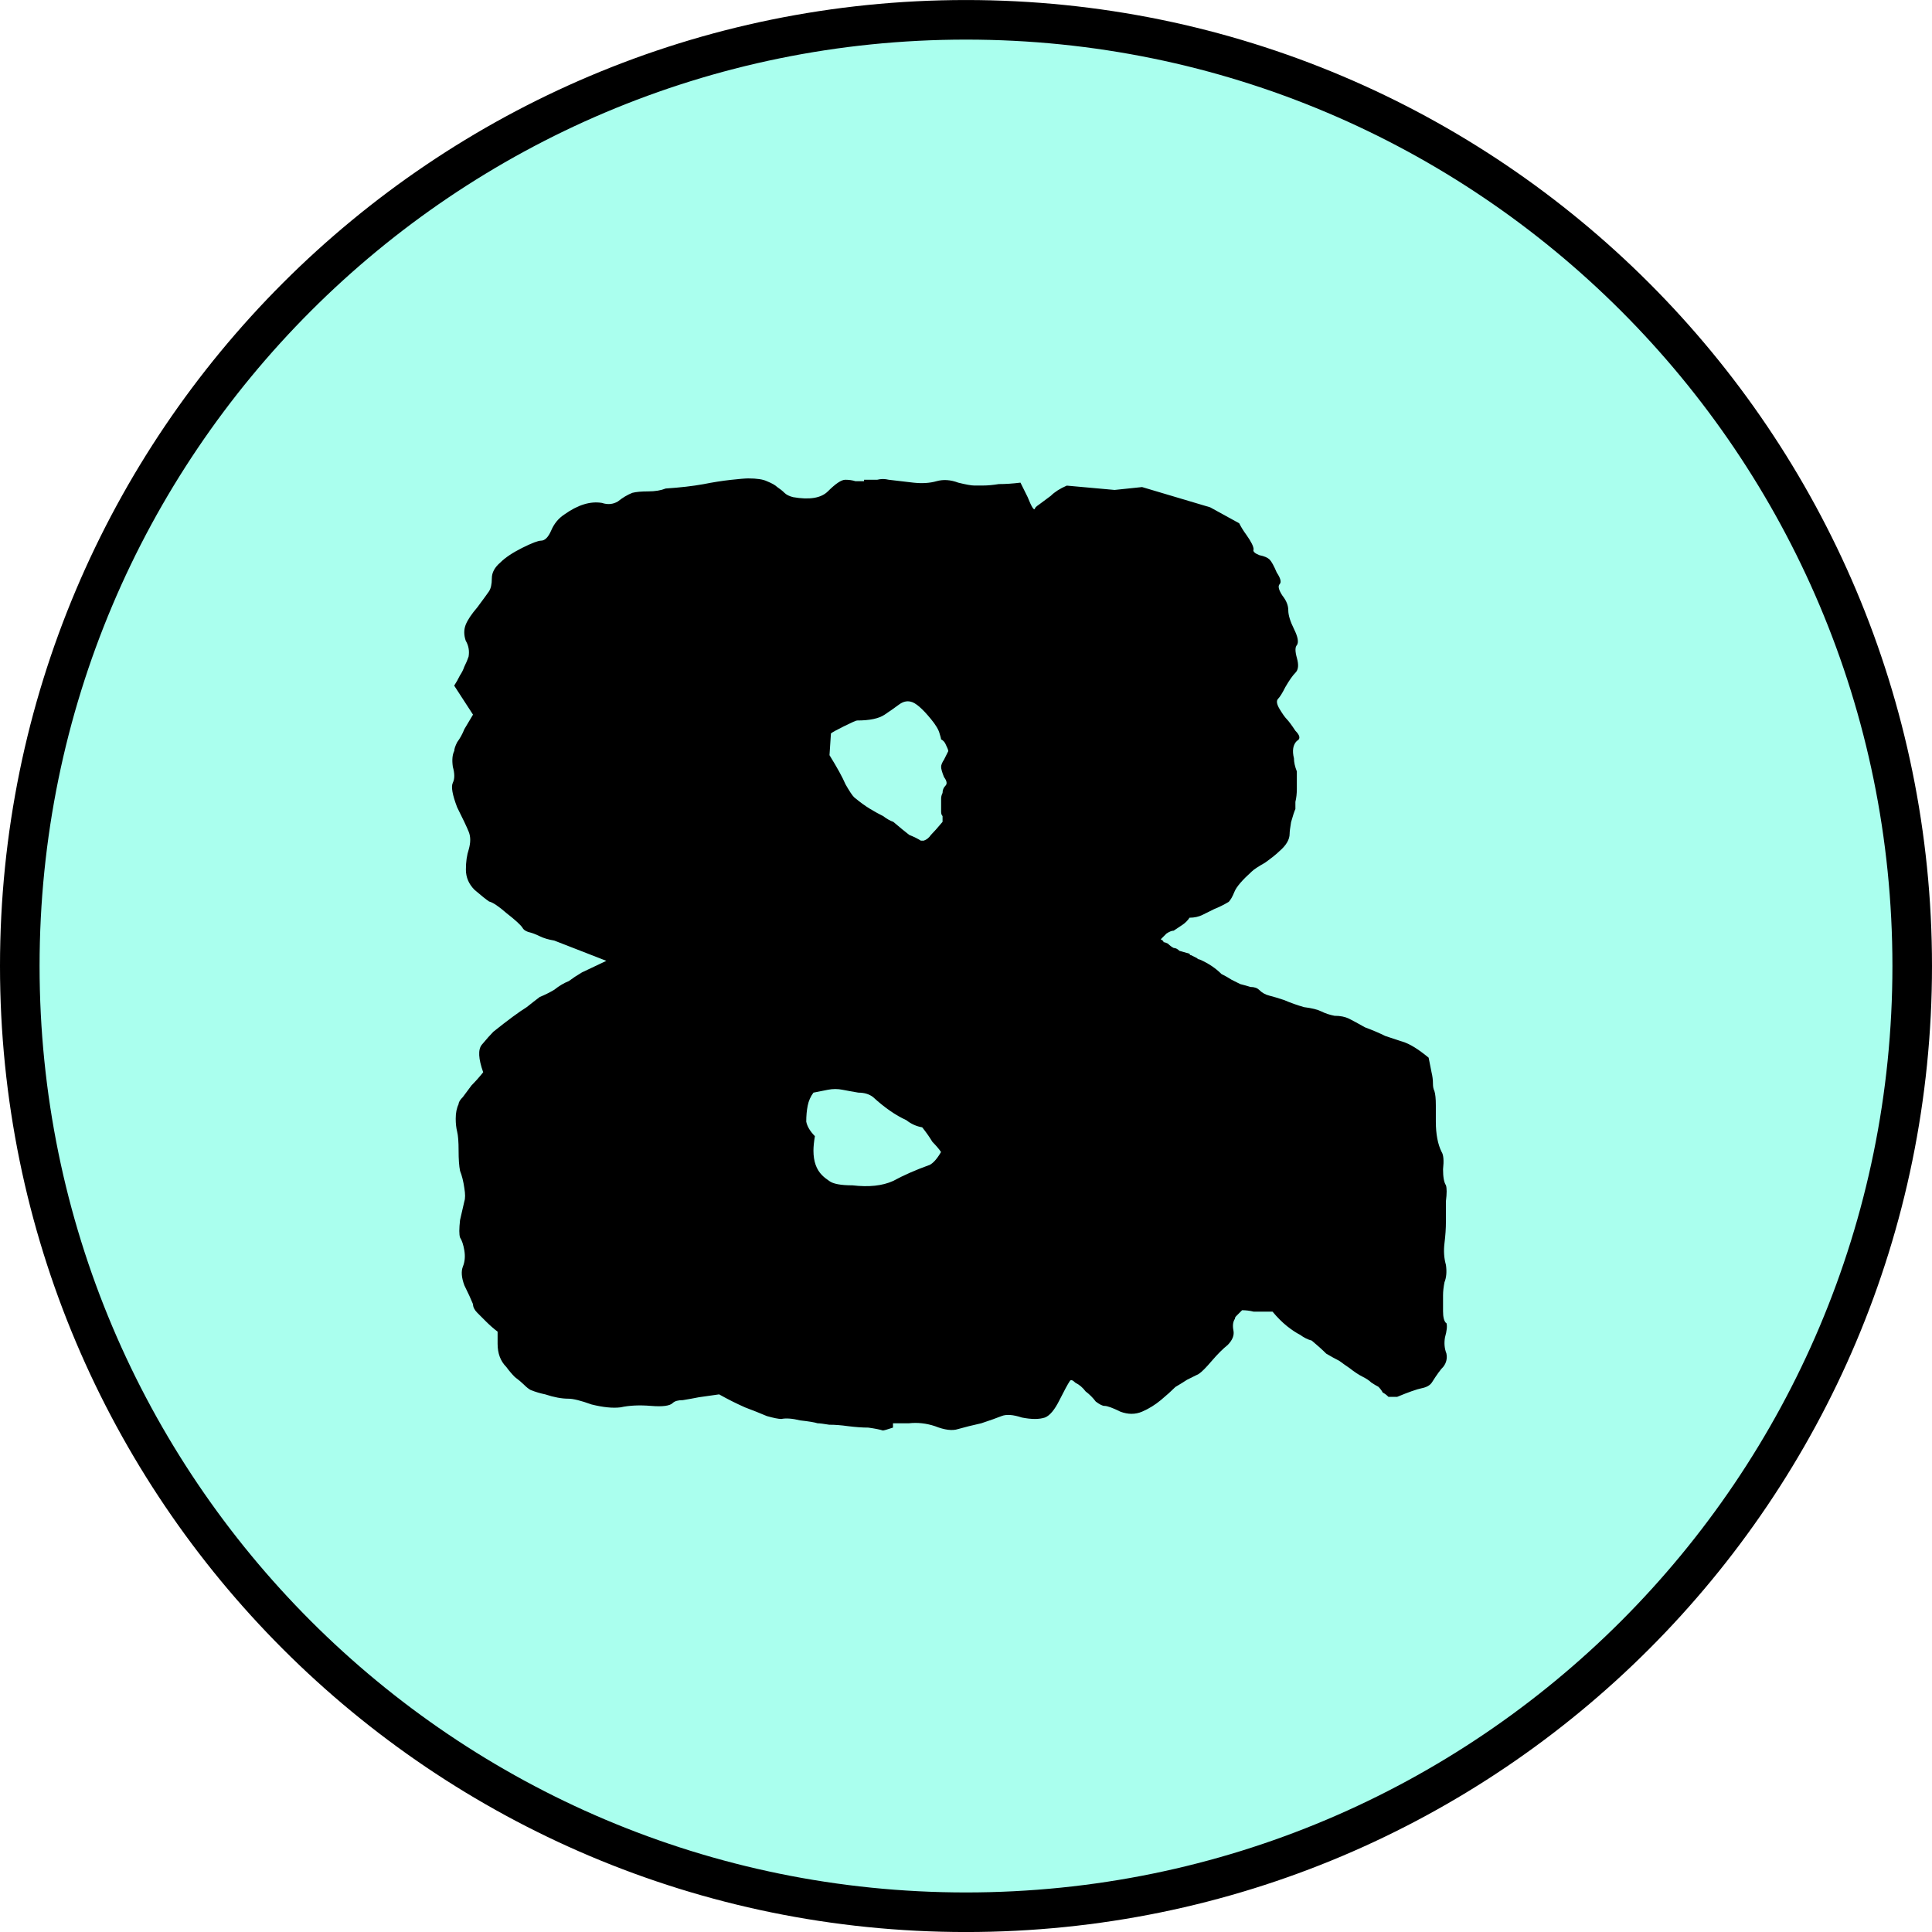
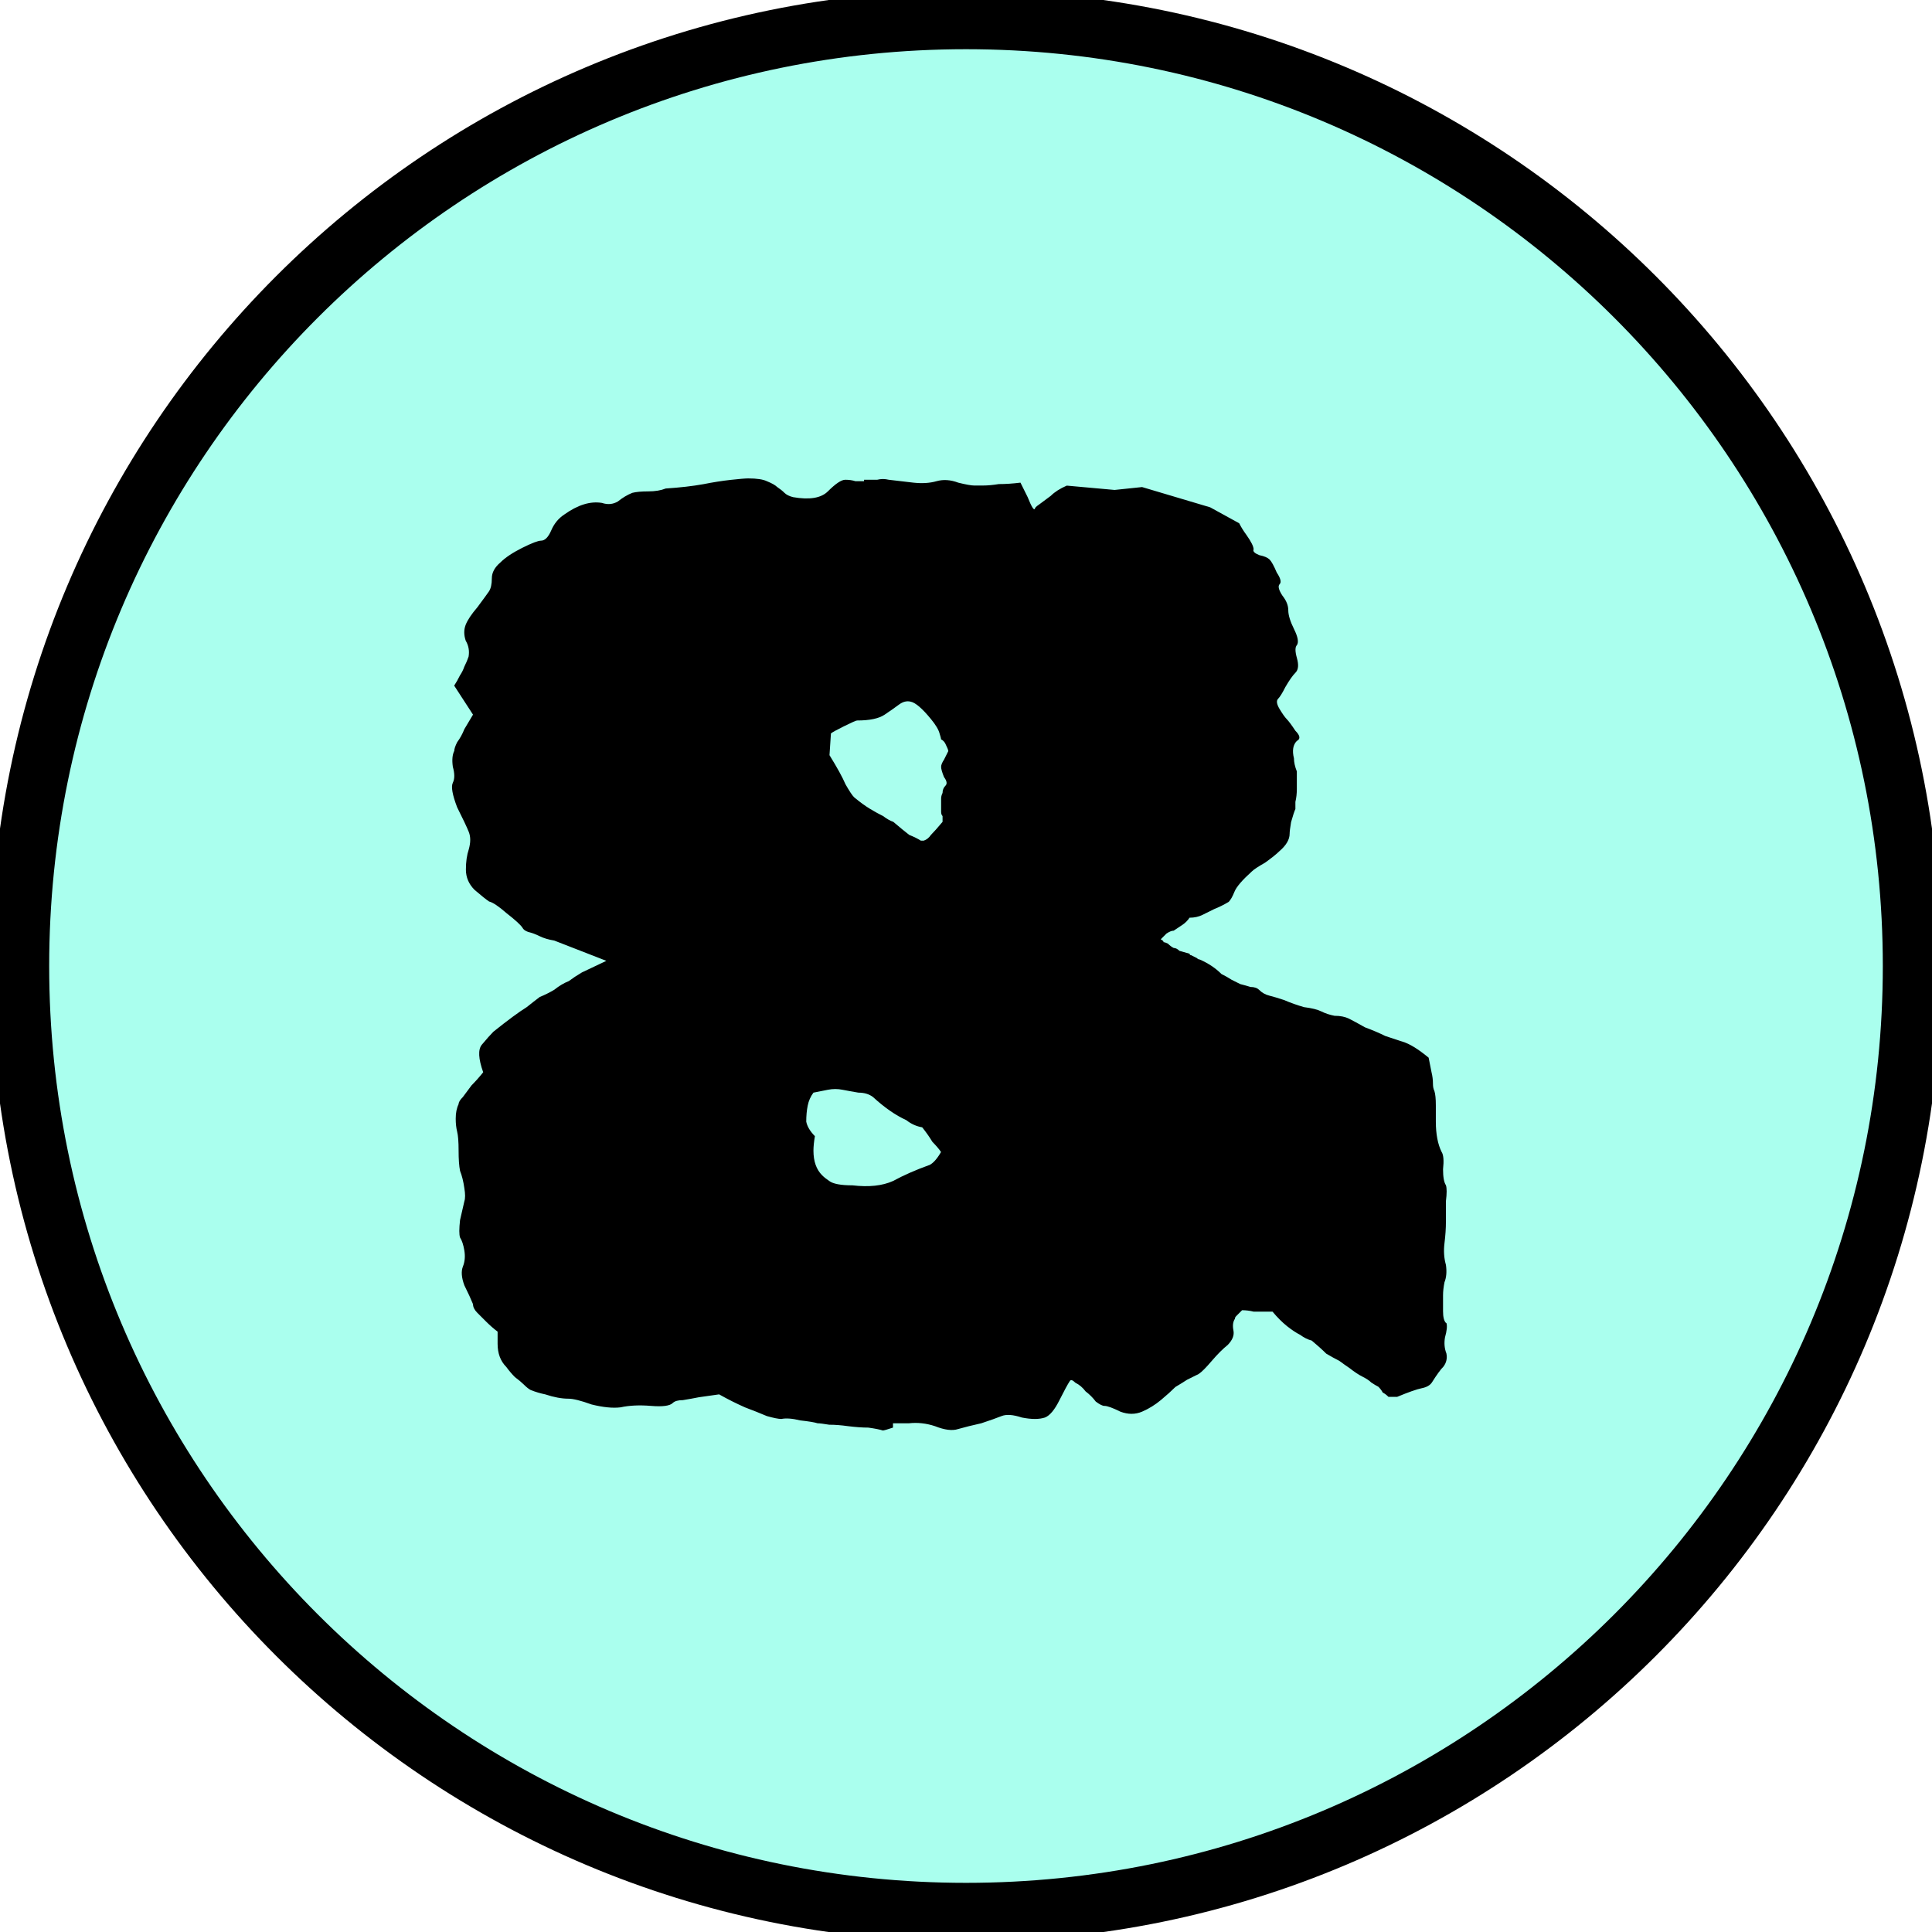
- <svg xmlns="http://www.w3.org/2000/svg" width="20.112mm" height="20.112mm" viewBox="0 0 20.112 20.112" version="1.1" id="svg620">
+ <svg xmlns="http://www.w3.org/2000/svg" id="svg620" version="1.1" viewBox="0 0 20.112 20.112" height="20.112mm" width="20.112mm">
  <defs id="defs614" />
-   <g id="layer1" transform="translate(-82.52101,10.99628)">
-     <circle style="display:inline;fill:#aaffee;stroke:#000000;stroke-width:0.412" id="circle9412" cx="92.577" cy="-0.94" r="9.85" />
-     <g style="font-style:normal;font-variant:normal;font-weight:normal;font-stretch:normal;font-size:15.077px;line-height:1.25;font-family:'Destroy Earth BB';-inkscape-font-specification:'Destroy Earth BB';letter-spacing:0px;word-spacing:0px;display:inline;fill:#000000;fill-opacity:1;stroke:none;stroke-width:1.413" id="text9416" aria-label="&amp;">
-       <path id="path2760" style="font-style:normal;font-variant:normal;font-weight:normal;font-stretch:normal;font-family:'Destroy Earth BB';-inkscape-font-specification:'Destroy Earth BB';stroke-width:1.413" d="m 97.578,2.776 q 0.015,0.045 -0.015,0.151 -0.015,0.09 0.015,0.166 0.015,0.075 -0.03,0.136 -0.045,0.045 -0.121,0.166 -0.03,0.045 -0.106,0.06 -0.075,0.015 -0.256,0.09 h -0.09 q -0.03,-0.03 -0.06,-0.045 -0.015,-0.03 -0.045,-0.06 -0.03,-0.015 -0.075,-0.045 -0.03,-0.03 -0.09,-0.06 -0.06,-0.03 -0.136,-0.09 -0.045,-0.03 -0.106,-0.075 -0.06,-0.03 -0.136,-0.075 -0.06,-0.06 -0.151,-0.136 -0.06,-0.015 -0.121,-0.06 -0.06,-0.03 -0.136,-0.09 -0.075,-0.06 -0.151,-0.151 h -0.09 q -0.045,0 -0.106,0 -0.06,-0.015 -0.121,-0.015 -0.03,0.03 -0.06,0.06 -0.015,0.015 -0.015,0.03 -0.03,0.045 -0.015,0.121 0.015,0.075 -0.06,0.151 -0.075,0.06 -0.166,0.166 -0.09,0.106 -0.136,0.136 -0.06,0.03 -0.121,0.06 -0.045,0.03 -0.121,0.075 -0.06,0.06 -0.151,0.136 -0.09,0.075 -0.196,0.121 -0.106,0.045 -0.226,0 -0.121,-0.06 -0.166,-0.06 -0.03,0 -0.09,-0.045 -0.045,-0.06 -0.106,-0.106 -0.045,-0.06 -0.106,-0.09 -0.045,-0.045 -0.06,-0.015 -0.03,0.045 -0.106,0.196 -0.075,0.151 -0.151,0.181 -0.09,0.03 -0.241,0 -0.136,-0.045 -0.211,-0.015 -0.075,0.03 -0.211,0.075 -0.136,0.03 -0.241,0.06 -0.09,0.03 -0.241,-0.03 -0.136,-0.045 -0.271,-0.03 h -0.166 v 0.045 q -0.09,0.03 -0.106,0.03 -0.045,-0.015 -0.151,-0.03 -0.09,0 -0.211,-0.015 -0.106,-0.015 -0.196,-0.015 -0.09,-0.015 -0.121,-0.015 -0.045,-0.015 -0.181,-0.03 -0.121,-0.03 -0.196,-0.015 -0.045,0 -0.151,-0.03 -0.106,-0.045 -0.226,-0.09 -0.136,-0.06 -0.271,-0.136 l -0.211,0.03 q -0.075,0.015 -0.166,0.03 -0.075,0 -0.106,0.03 -0.045,0.045 -0.226,0.03 -0.181,-0.015 -0.317,0.015 -0.121,0.015 -0.302,-0.03 -0.166,-0.06 -0.241,-0.06 -0.106,0 -0.241,-0.045 -0.075,-0.015 -0.151,-0.045 -0.03,-0.015 -0.075,-0.06 -0.03,-0.03 -0.09,-0.075 -0.045,-0.045 -0.09,-0.106 -0.09,-0.09 -0.09,-0.241 V 2.866 q -0.06,-0.045 -0.121,-0.106 -0.045,-0.045 -0.09,-0.09 -0.045,-0.045 -0.045,-0.09 -0.03,-0.075 -0.09,-0.196 -0.045,-0.121 -0.015,-0.196 0.03,-0.075 0.015,-0.166 -0.015,-0.09 -0.045,-0.136 -0.015,-0.045 0,-0.181 0.03,-0.136 0.045,-0.196 0.015,-0.045 0,-0.136 -0.015,-0.106 -0.045,-0.181 -0.015,-0.075 -0.015,-0.211 0,-0.136 -0.015,-0.196 -0.015,-0.06 -0.015,-0.136 0,-0.09 0.03,-0.151 0,-0.03 0.045,-0.075 0.045,-0.06 0.09,-0.121 0.06,-0.06 0.121,-0.136 -0.075,-0.211 -0.015,-0.286 0.075,-0.09 0.121,-0.136 0.226,-0.181 0.347,-0.256 0.075,-0.06 0.136,-0.106 0.075,-0.03 0.151,-0.075 0.075,-0.06 0.151,-0.09 0.06,-0.045 0.136,-0.09 L 88.833,-0.994 88.291,-1.205 q -0.09,-0.015 -0.151,-0.045 -0.06,-0.03 -0.121,-0.045 -0.045,-0.015 -0.06,-0.045 -0.03,-0.045 -0.166,-0.151 -0.121,-0.106 -0.181,-0.121 -0.045,-0.03 -0.151,-0.121 -0.09,-0.09 -0.09,-0.211 0,-0.121 0.03,-0.211 0.03,-0.106 0,-0.181 -0.03,-0.075 -0.121,-0.256 -0.075,-0.196 -0.045,-0.256 0.03,-0.06 0,-0.166 -0.015,-0.106 0.015,-0.166 0,-0.03 0.03,-0.09 0.045,-0.06 0.075,-0.136 l 0.09,-0.151 -0.196,-0.302 q 0.03,-0.045 0.06,-0.106 0.03,-0.045 0.045,-0.09 0.03,-0.06 0.045,-0.106 0.015,-0.09 -0.03,-0.166 -0.03,-0.09 0,-0.166 0.03,-0.075 0.121,-0.181 0.09,-0.121 0.121,-0.166 0.03,-0.045 0.03,-0.136 0,-0.09 0.09,-0.166 0.075,-0.075 0.226,-0.151 0.151,-0.075 0.196,-0.075 0.06,0 0.106,-0.106 0.045,-0.106 0.136,-0.166 0.211,-0.151 0.392,-0.121 0.09,0.03 0.166,-0.015 0.075,-0.06 0.151,-0.09 0.06,-0.015 0.166,-0.015 0.106,0 0.181,-0.03 0.226,-0.015 0.392,-0.045 0.151,-0.03 0.286,-0.045 0.136,-0.015 0.181,-0.015 0.136,0 0.196,0.03 0.075,0.03 0.106,0.06 0.045,0.03 0.075,0.06 0.03,0.03 0.09,0.045 0.256,0.045 0.362,-0.06 0.121,-0.121 0.181,-0.121 0.06,0 0.106,0.015 0.045,0 0.09,0 v -0.015 q 0.075,0 0.136,0 0.06,-0.015 0.121,0 0.136,0.015 0.256,0.03 0.136,0.015 0.241,-0.015 0.106,-0.03 0.226,0.015 0.121,0.03 0.166,0.03 0.015,0 0.09,0 0.075,0 0.166,-0.015 0.106,0 0.226,-0.015 0.045,0.09 0.075,0.151 0.06,0.151 0.075,0.121 0,-0.015 0.045,-0.045 0.06,-0.045 0.121,-0.09 0.06,-0.06 0.166,-0.106 l 0.498,0.045 0.286,-0.03 0.709,0.211 0.302,0.166 q 0.03,0.06 0.075,0.121 0.075,0.106 0.075,0.151 -0.015,0.03 0.06,0.06 0.075,0.015 0.106,0.045 0.03,0.03 0.075,0.136 0.06,0.09 0.03,0.121 -0.03,0.03 0.03,0.121 0.06,0.075 0.06,0.151 0,0.075 0.06,0.196 0.06,0.121 0.03,0.166 -0.03,0.03 0,0.136 0.03,0.106 -0.015,0.151 -0.045,0.045 -0.106,0.151 -0.045,0.09 -0.075,0.121 -0.03,0.03 0.015,0.106 0.045,0.075 0.075,0.106 0.03,0.03 0.09,0.121 0.075,0.075 0.015,0.106 -0.06,0.06 -0.03,0.181 0,0.06 0.03,0.136 v 0.181 q 0,0.075 -0.015,0.136 0,0.06 0,0.075 -0.015,0.03 -0.045,0.136 -0.015,0.09 -0.015,0.121 0,0.09 -0.106,0.181 -0.045,0.045 -0.151,0.121 -0.106,0.06 -0.136,0.09 -0.151,0.136 -0.181,0.211 -0.03,0.075 -0.06,0.106 -0.075,0.045 -0.151,0.075 -0.06,0.03 -0.121,0.06 -0.06,0.03 -0.136,0.03 -0.03,0.045 -0.075,0.075 l -0.09,0.06 q -0.03,0 -0.075,0.03 -0.03,0.03 -0.06,0.06 0.03,0.015 0.03,0.03 0.015,0 0.045,0.015 0.03,0.03 0.06,0.045 0.03,0 0.06,0.03 l 0.106,0.03 q 0,0.015 0.015,0.015 0,0 0.06,0.03 0.015,0.015 0.03,0.015 0.136,0.06 0.226,0.151 0.06,0.03 0.106,0.06 0.06,0.03 0.09,0.045 0.06,0.015 0.106,0.03 0.06,0 0.09,0.03 0.045,0.045 0.106,0.06 0.06,0.015 0.151,0.045 0.106,0.045 0.211,0.075 0.121,0.015 0.181,0.045 0.06,0.03 0.136,0.045 0.09,0 0.151,0.03 0.06,0.03 0.166,0.09 0.121,0.045 0.211,0.09 0.09,0.03 0.181,0.06 0.106,0.03 0.271,0.166 l 0.03,0.151 q 0.015,0.06 0.015,0.121 0,0.045 0.015,0.075 0.015,0.045 0.015,0.151 0,0.09 0,0.166 0,0.196 0.06,0.317 0.03,0.045 0.015,0.181 0,0.121 0.03,0.166 0.015,0.045 0,0.166 0,0.106 0,0.211 0,0.106 -0.015,0.226 -0.015,0.121 0.015,0.226 0.015,0.106 -0.015,0.181 -0.015,0.075 -0.015,0.136 0,0.06 0,0.166 0,0.09 0.03,0.121 z M 92.196,1.132 q 0.06,-0.03 0.121,-0.136 -0.03,-0.045 -0.09,-0.106 -0.045,-0.075 -0.106,-0.151 -0.09,-0.015 -0.166,-0.075 -0.166,-0.075 -0.347,-0.241 -0.06,-0.045 -0.151,-0.045 -0.09,-0.015 -0.166,-0.03 -0.075,-0.015 -0.151,0 -0.075,0.015 -0.151,0.03 -0.045,0.06 -0.06,0.136 -0.015,0.075 -0.015,0.166 0.015,0.075 0.09,0.151 -0.015,0.09 -0.015,0.151 0,0.166 0.09,0.256 0.03,0.03 0.075,0.06 0.06,0.045 0.241,0.045 0.256,0.03 0.422,-0.045 0.166,-0.09 0.377,-0.166 z m 0.196,-4.312 q 0,-0.015 -0.03,-0.075 -0.015,-0.03 -0.045,-0.045 0,-0.015 -0.015,-0.06 -0.015,-0.06 -0.09,-0.151 -0.136,-0.166 -0.211,-0.181 -0.06,-0.015 -0.121,0.03 -0.06,0.045 -0.151,0.106 -0.09,0.06 -0.286,0.06 -0.015,0 -0.136,0.06 -0.121,0.06 -0.136,0.075 l -0.015,0.226 q 0.121,0.196 0.166,0.302 0.06,0.106 0.09,0.136 0.09,0.075 0.166,0.121 0.075,0.045 0.136,0.075 0.06,0.045 0.106,0.06 0.106,0.09 0.166,0.136 0.075,0.03 0.121,0.06 h 0.03 q 0.045,-0.015 0.075,-0.06 0.045,-0.045 0.121,-0.136 0,0 0,-0.06 -0.015,-0.015 -0.015,-0.045 v -0.136 q 0,-0.03 0.015,-0.06 0,-0.045 0.03,-0.075 0.03,-0.03 -0.015,-0.09 -0.03,-0.075 -0.03,-0.106 0,-0.03 0.03,-0.075 0.03,-0.06 0.045,-0.09 z" />
+   <g transform="translate(-82.52101,10.99628)" id="layer1">
+     <circle r="9.85" cy="-0.94" cx="92.577" id="circle9412" style="display:inline;fill:#aaffee;stroke:#000000;stroke-width:0.612;stroke-miterlimit:4;stroke-dasharray:none" />
+     <g aria-label="&amp;" id="text9416" style="font-style:normal;font-variant:normal;font-weight:normal;font-stretch:normal;font-size:15.077px;line-height:1.25;font-family:'Destroy Earth BB';-inkscape-font-specification:'Destroy Earth BB';letter-spacing:0px;word-spacing:0px;display:inline;fill:#000000;fill-opacity:1;stroke:none;stroke-width:1.413">
+       <path d="m 97.578,2.776 q 0.015,0.045 -0.015,0.151 -0.015,0.09 0.015,0.166 0.015,0.075 -0.03,0.136 -0.045,0.045 -0.121,0.166 -0.03,0.045 -0.106,0.06 -0.075,0.015 -0.256,0.09 h -0.09 q -0.03,-0.03 -0.06,-0.045 -0.015,-0.03 -0.045,-0.06 -0.03,-0.015 -0.075,-0.045 -0.03,-0.03 -0.09,-0.06 -0.06,-0.03 -0.136,-0.09 -0.045,-0.03 -0.106,-0.075 -0.06,-0.03 -0.136,-0.075 -0.06,-0.06 -0.151,-0.136 -0.06,-0.015 -0.121,-0.06 -0.06,-0.03 -0.136,-0.09 -0.075,-0.06 -0.151,-0.151 h -0.09 q -0.045,0 -0.106,0 -0.06,-0.015 -0.121,-0.015 -0.03,0.03 -0.06,0.06 -0.015,0.015 -0.015,0.03 -0.03,0.045 -0.015,0.121 0.015,0.075 -0.06,0.151 -0.075,0.06 -0.166,0.166 -0.09,0.106 -0.136,0.136 -0.06,0.03 -0.121,0.06 -0.045,0.03 -0.121,0.075 -0.06,0.06 -0.151,0.136 -0.09,0.075 -0.196,0.121 -0.106,0.045 -0.226,0 -0.121,-0.06 -0.166,-0.06 -0.03,0 -0.09,-0.045 -0.045,-0.06 -0.106,-0.106 -0.045,-0.06 -0.106,-0.09 -0.045,-0.045 -0.06,-0.015 -0.03,0.045 -0.106,0.196 -0.075,0.151 -0.151,0.181 -0.09,0.03 -0.241,0 -0.136,-0.045 -0.211,-0.015 -0.075,0.03 -0.211,0.075 -0.136,0.03 -0.241,0.06 -0.09,0.03 -0.241,-0.03 -0.136,-0.045 -0.271,-0.03 h -0.166 v 0.045 q -0.09,0.03 -0.106,0.03 -0.045,-0.015 -0.151,-0.03 -0.09,0 -0.211,-0.015 -0.106,-0.015 -0.196,-0.015 -0.09,-0.015 -0.121,-0.015 -0.045,-0.015 -0.181,-0.03 -0.121,-0.03 -0.196,-0.015 -0.045,0 -0.151,-0.03 -0.106,-0.045 -0.226,-0.09 -0.136,-0.06 -0.271,-0.136 l -0.211,0.03 q -0.075,0.015 -0.166,0.03 -0.075,0 -0.106,0.03 -0.045,0.045 -0.226,0.03 -0.181,-0.015 -0.317,0.015 -0.121,0.015 -0.302,-0.03 -0.166,-0.06 -0.241,-0.06 -0.106,0 -0.241,-0.045 -0.075,-0.015 -0.151,-0.045 -0.03,-0.015 -0.075,-0.06 -0.03,-0.03 -0.09,-0.075 -0.045,-0.045 -0.09,-0.106 -0.09,-0.09 -0.09,-0.241 V 2.866 q -0.06,-0.045 -0.121,-0.106 -0.045,-0.045 -0.09,-0.09 -0.045,-0.045 -0.045,-0.09 -0.03,-0.075 -0.09,-0.196 -0.045,-0.121 -0.015,-0.196 0.03,-0.075 0.015,-0.166 -0.015,-0.09 -0.045,-0.136 -0.015,-0.045 0,-0.181 0.03,-0.136 0.045,-0.196 0.015,-0.045 0,-0.136 -0.015,-0.106 -0.045,-0.181 -0.015,-0.075 -0.015,-0.211 0,-0.136 -0.015,-0.196 -0.015,-0.06 -0.015,-0.136 0,-0.09 0.03,-0.151 0,-0.03 0.045,-0.075 0.045,-0.06 0.09,-0.121 0.06,-0.06 0.121,-0.136 -0.075,-0.211 -0.015,-0.286 0.075,-0.09 0.121,-0.136 0.226,-0.181 0.347,-0.256 0.075,-0.06 0.136,-0.106 0.075,-0.03 0.151,-0.075 0.075,-0.06 0.151,-0.09 0.06,-0.045 0.136,-0.09 L 88.833,-0.994 88.291,-1.205 q -0.09,-0.015 -0.151,-0.045 -0.06,-0.03 -0.121,-0.045 -0.045,-0.015 -0.06,-0.045 -0.03,-0.045 -0.166,-0.151 -0.121,-0.106 -0.181,-0.121 -0.045,-0.03 -0.151,-0.121 -0.09,-0.09 -0.09,-0.211 0,-0.121 0.03,-0.211 0.03,-0.106 0,-0.181 -0.03,-0.075 -0.121,-0.256 -0.075,-0.196 -0.045,-0.256 0.03,-0.06 0,-0.166 -0.015,-0.106 0.015,-0.166 0,-0.03 0.03,-0.09 0.045,-0.06 0.075,-0.136 l 0.09,-0.151 -0.196,-0.302 q 0.03,-0.045 0.06,-0.106 0.03,-0.045 0.045,-0.09 0.03,-0.06 0.045,-0.106 0.015,-0.09 -0.03,-0.166 -0.03,-0.09 0,-0.166 0.03,-0.075 0.121,-0.181 0.09,-0.121 0.121,-0.166 0.03,-0.045 0.03,-0.136 0,-0.09 0.09,-0.166 0.075,-0.075 0.226,-0.151 0.151,-0.075 0.196,-0.075 0.06,0 0.106,-0.106 0.045,-0.106 0.136,-0.166 0.211,-0.151 0.392,-0.121 0.09,0.03 0.166,-0.015 0.075,-0.06 0.151,-0.09 0.06,-0.015 0.166,-0.015 0.106,0 0.181,-0.03 0.226,-0.015 0.392,-0.045 0.151,-0.03 0.286,-0.045 0.136,-0.015 0.181,-0.015 0.136,0 0.196,0.03 0.075,0.03 0.106,0.06 0.045,0.03 0.075,0.06 0.03,0.03 0.09,0.045 0.256,0.045 0.362,-0.06 0.121,-0.121 0.181,-0.121 0.06,0 0.106,0.015 0.045,0 0.09,0 v -0.015 q 0.075,0 0.136,0 0.06,-0.015 0.121,0 0.136,0.015 0.256,0.03 0.136,0.015 0.241,-0.015 0.106,-0.03 0.226,0.015 0.121,0.03 0.166,0.03 0.015,0 0.09,0 0.075,0 0.166,-0.015 0.106,0 0.226,-0.015 0.045,0.09 0.075,0.151 0.06,0.151 0.075,0.121 0,-0.015 0.045,-0.045 0.06,-0.045 0.121,-0.09 0.06,-0.06 0.166,-0.106 l 0.498,0.045 0.286,-0.03 0.709,0.211 0.302,0.166 q 0.03,0.06 0.075,0.121 0.075,0.106 0.075,0.151 -0.015,0.03 0.06,0.06 0.075,0.015 0.106,0.045 0.03,0.03 0.075,0.136 0.06,0.09 0.03,0.121 -0.03,0.03 0.03,0.121 0.06,0.075 0.06,0.151 0,0.075 0.06,0.196 0.06,0.121 0.03,0.166 -0.03,0.03 0,0.136 0.03,0.106 -0.015,0.151 -0.045,0.045 -0.106,0.151 -0.045,0.09 -0.075,0.121 -0.03,0.03 0.015,0.106 0.045,0.075 0.075,0.106 0.03,0.03 0.09,0.121 0.075,0.075 0.015,0.106 -0.06,0.06 -0.03,0.181 0,0.06 0.03,0.136 v 0.181 q 0,0.075 -0.015,0.136 0,0.06 0,0.075 -0.015,0.03 -0.045,0.136 -0.015,0.09 -0.015,0.121 0,0.09 -0.106,0.181 -0.045,0.045 -0.151,0.121 -0.106,0.06 -0.136,0.09 -0.151,0.136 -0.181,0.211 -0.03,0.075 -0.06,0.106 -0.075,0.045 -0.151,0.075 -0.06,0.03 -0.121,0.06 -0.06,0.03 -0.136,0.03 -0.03,0.045 -0.075,0.075 l -0.09,0.06 q -0.03,0 -0.075,0.03 -0.03,0.03 -0.06,0.06 0.03,0.015 0.03,0.03 0.015,0 0.045,0.015 0.03,0.03 0.06,0.045 0.03,0 0.06,0.03 l 0.106,0.03 q 0,0.015 0.015,0.015 0,0 0.06,0.03 0.015,0.015 0.03,0.015 0.136,0.06 0.226,0.151 0.06,0.03 0.106,0.06 0.06,0.03 0.09,0.045 0.06,0.015 0.106,0.03 0.06,0 0.09,0.03 0.045,0.045 0.106,0.06 0.06,0.015 0.151,0.045 0.106,0.045 0.211,0.075 0.121,0.015 0.181,0.045 0.06,0.03 0.136,0.045 0.09,0 0.151,0.03 0.06,0.03 0.166,0.09 0.121,0.045 0.211,0.09 0.09,0.03 0.181,0.06 0.106,0.03 0.271,0.166 l 0.03,0.151 q 0.015,0.06 0.015,0.121 0,0.045 0.015,0.075 0.015,0.045 0.015,0.151 0,0.09 0,0.166 0,0.196 0.06,0.317 0.03,0.045 0.015,0.181 0,0.121 0.03,0.166 0.015,0.045 0,0.166 0,0.106 0,0.211 0,0.106 -0.015,0.226 -0.015,0.121 0.015,0.226 0.015,0.106 -0.015,0.181 -0.015,0.075 -0.015,0.136 0,0.06 0,0.166 0,0.09 0.03,0.121 z M 92.196,1.132 q 0.06,-0.03 0.121,-0.136 -0.03,-0.045 -0.09,-0.106 -0.045,-0.075 -0.106,-0.151 -0.09,-0.015 -0.166,-0.075 -0.166,-0.075 -0.347,-0.241 -0.06,-0.045 -0.151,-0.045 -0.09,-0.015 -0.166,-0.03 -0.075,-0.015 -0.151,0 -0.075,0.015 -0.151,0.03 -0.045,0.06 -0.06,0.136 -0.015,0.075 -0.015,0.166 0.015,0.075 0.09,0.151 -0.015,0.09 -0.015,0.151 0,0.166 0.09,0.256 0.03,0.03 0.075,0.06 0.06,0.045 0.241,0.045 0.256,0.03 0.422,-0.045 0.166,-0.09 0.377,-0.166 z m 0.196,-4.312 q 0,-0.015 -0.03,-0.075 -0.015,-0.03 -0.045,-0.045 0,-0.015 -0.015,-0.06 -0.015,-0.06 -0.09,-0.151 -0.136,-0.166 -0.211,-0.181 -0.06,-0.015 -0.121,0.03 -0.06,0.045 -0.151,0.106 -0.09,0.06 -0.286,0.06 -0.015,0 -0.136,0.06 -0.121,0.06 -0.136,0.075 l -0.015,0.226 q 0.121,0.196 0.166,0.302 0.06,0.106 0.09,0.136 0.09,0.075 0.166,0.121 0.075,0.045 0.136,0.075 0.06,0.045 0.106,0.06 0.106,0.09 0.166,0.136 0.075,0.03 0.121,0.06 h 0.03 q 0.045,-0.015 0.075,-0.06 0.045,-0.045 0.121,-0.136 0,0 0,-0.06 -0.015,-0.015 -0.015,-0.045 v -0.136 q 0,-0.03 0.015,-0.06 0,-0.045 0.03,-0.075 0.03,-0.03 -0.015,-0.09 -0.03,-0.075 -0.03,-0.106 0,-0.03 0.03,-0.075 0.03,-0.06 0.045,-0.09 z" style="font-style:normal;font-variant:normal;font-weight:normal;font-stretch:normal;font-family:'Destroy Earth BB';-inkscape-font-specification:'Destroy Earth BB';stroke-width:1.413" id="path2760" />
    </g>
  </g>
</svg>
